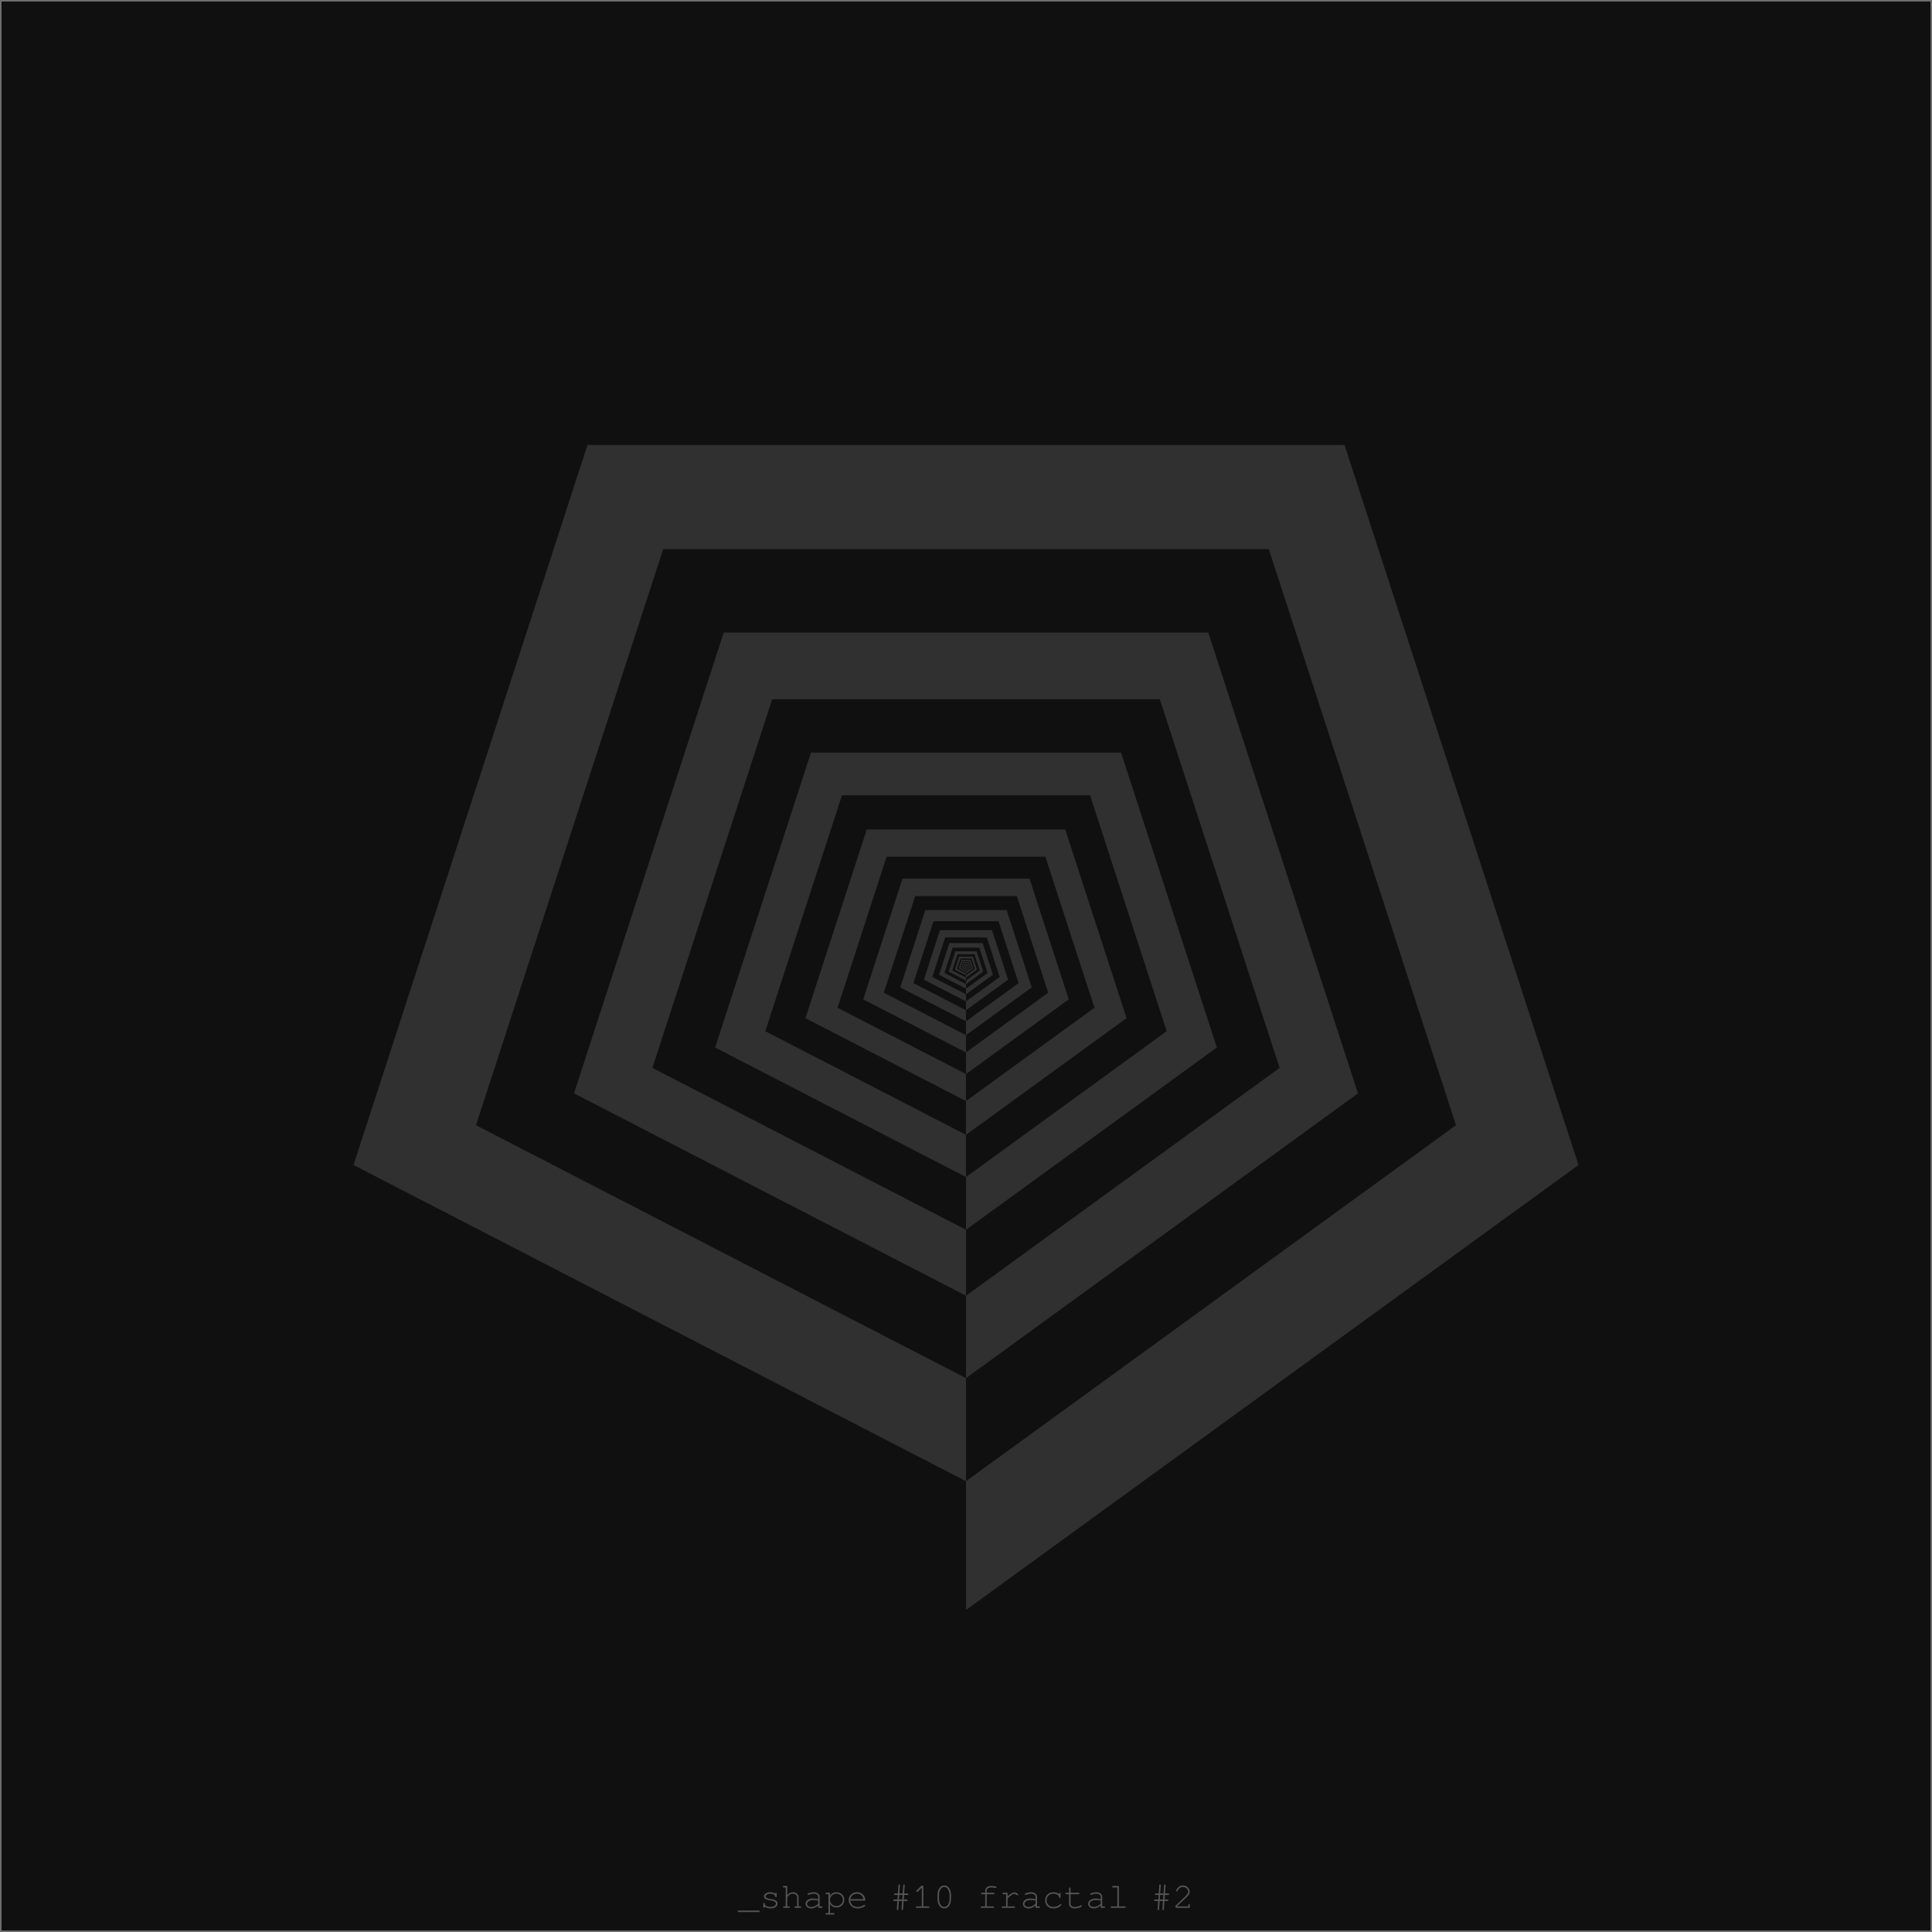
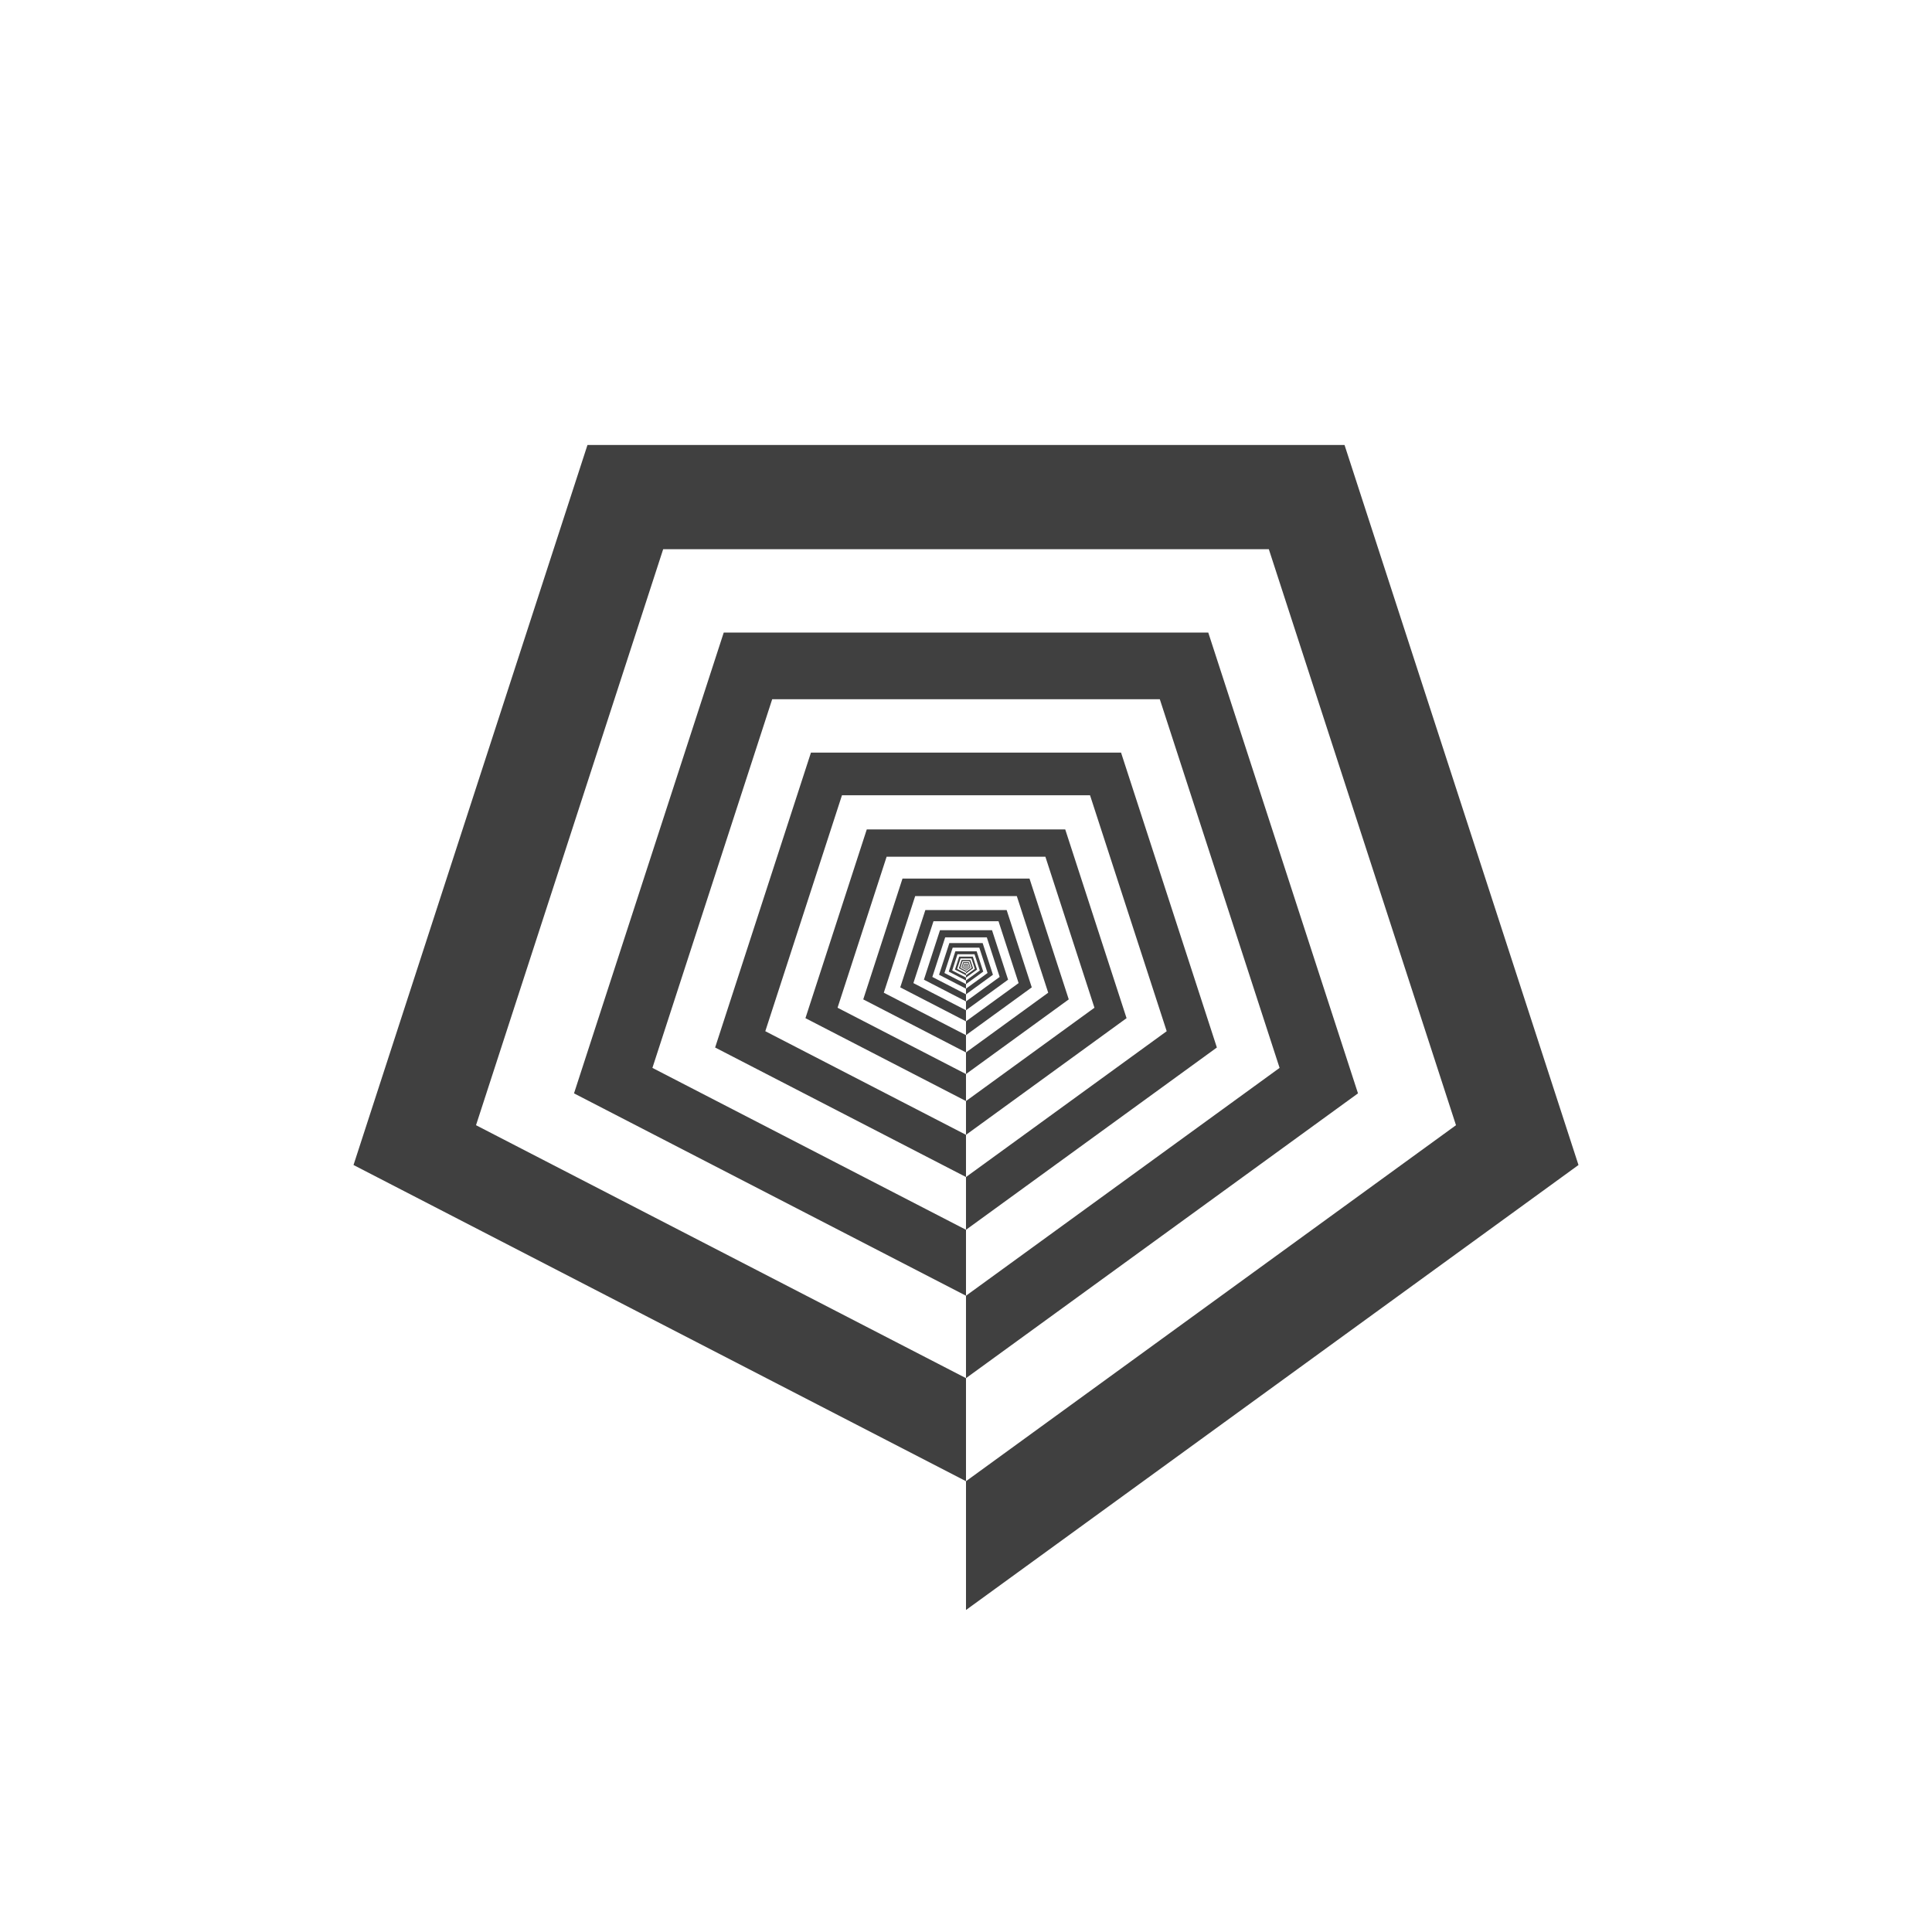
- <svg xmlns="http://www.w3.org/2000/svg" width="640" height="640" viewport-fill="#000">
+ <svg xmlns="http://www.w3.org/2000/svg" width="640" height="640" viewport-fill="#000" label="_shape #10 fractal #2">
  <defs>
    <style type="text/css">text{ font-family: Freemono, Sans, Arial; fill: #555} 
- </style>
+ 
+ .f-0 { fill: #000 }
+ .f-1 { fill: #101010 }
+ .f-2 { fill: #202020 }
+ .f-3 { fill: #303030 }
+ .f-4 { fill: #404040 }
+ .f-5 { fill: #505050 }
+ .f-6 { fill: #606060 }
+ .f-7 { fill: #707070 }
+ .f-8 { fill: #808080 }
+ .f-9 { fill: #909090 }
+ .f-10 { fill: #a0a0a0 }
+ .f-11 { fill: #b0b0b0 }
+ .f-12 { fill: #c0c0c0 }
+ .f-13 { fill: #d0d0d0 }
+ .f-14 { fill: #e0e0e0 }
+ .f-15 { fill: #f0f0f0 }
+ .bgc { fill: #101010, bacgkround-color: #101010 }
+ .fore { fill: #404040 }</style>
  </defs>
-   <rect x="0" y="0" width="640" height="640" fill="#101010" stroke="#707070" />
  <g fill-rule="evenodd" transform="translate(320,320)">
-     <path d="M0,213.333L202.892,65.924L125.394,-172.59L-125.394,-172.59L-202.892,65.924L0,170.667L162.314,52.739L100.315,-138.072L-100.315,-138.072L-162.314,52.739L0,136.533L129.851,42.191L80.252,-110.458L-80.252,-110.458L-129.851,42.191L0,109.227L103.881,33.753L64.202,-88.366L-64.202,-88.366L-103.881,33.753L0,87.381L83.105,27.002L51.361,-70.693L-51.361,-70.693L-83.105,27.002L0,69.905L66.484,21.602L41.089,-56.554L-41.089,-56.554L-66.484,21.602L0,55.924L53.187,17.281L32.871,-45.244L-32.871,-45.244L-53.187,17.281L0,44.739L42.55,13.825L26.297,-36.195L-26.297,-36.195L-42.55,13.825L0,35.791L34.04,11.06L21.038,-28.956L-21.038,-28.956L-34.04,11.06L0,28.633L27.232,8.848L16.83,-23.165L-16.83,-23.165L-27.232,8.848L0,22.906L21.785,7.078L13.464,-18.532L-13.464,-18.532L-21.785,7.078L0,18.325L17.428,5.663L10.771,-14.825L-10.771,-14.825L-17.428,5.663L0,14.66L13.943,4.53L8.617,-11.86L-8.617,-11.86L-13.943,4.53L0,11.728L11.154,3.624L6.894,-9.488L-6.894,-9.488L-11.154,3.624L0,9.382L8.923,2.899L5.515,-7.591L-5.515,-7.591L-8.923,2.899L0,7.506L7.139,2.319L4.412,-6.072L-4.412,-6.072L-7.139,2.319L0,6.005L5.711,1.856L3.53,-4.858L-3.53,-4.858L-5.711,1.856L0,4.804L4.569,1.484L2.824,-3.886L-2.824,-3.886L-4.569,1.484L0,3.843L3.655,1.188L2.259,-3.109L-2.259,-3.109L-3.655,1.188L0,3.074L2.924,0.95L1.807,-2.487L-1.807,-2.487L-2.924,0.95L0,2.46L2.339,0.76L1.446,-1.99L-1.446,-1.99L-2.339,0.76L0,1.968L1.871,0.608L1.157,-1.592L-1.157,-1.592L-1.871,0.608L0,1.574L1.497,0.486L0.925,-1.273L-0.925,-1.273L-1.497,0.486L0,1.259L1.198,0.389L0.74,-1.019L-0.74,-1.019L-1.198,0.389L0,1.007L0.958,0.311L0.592,-0.815L-0.592,-0.815L-0.958,0.311L0,0.806L0.767,0.249L0.474,-0.652L-0.474,-0.652L-0.767,0.249L0,0.645L0.613,0.199L0.379,-0.522L-0.379,-0.522L-0.613,0.199L0,0.516L0.491,0.159L0.303,-0.417L-0.303,-0.417L-0.491,0.159L0,0.413L0.392,0.128L0.243,-0.334L-0.243,-0.334L-0.392,0.128L0,0.33L0.314,0.102L0.194,-0.267L-0.194,-0.267L-0.314,0.102L0,0.264L0.251,0.082L0.155,-0.214L-0.155,-0.214L-0.251,0.082L0,0.211L0.201,0.065L0.124,-0.171L-0.124,-0.171L-0.201,0.065L0,0.169L0.161,0.052L0.099,-0.137L-0.099,-0.137L-0.161,0.052L0,0.135L0.129,0.042L0.079,-0.109L-0.079,-0.109L-0.129,0.042L0,0.108L0.103,0.033L0.064,-0.088L-0.064,-0.088L-0.103,0.033L0,0.087L0.082,0.027L0.051,-0.07L-0.051,-0.07L-0.082,0.027L0,0.069L0.066,0.021L0.041,-0.056L-0.041,-0.056L-0.066,0.021L0,0.055L0.053,0.017L0.033,-0.045L-0.033,-0.045L-0.053,0.017L0,0.044L0.042,0.014L0.026,-0.036L-0.026,-0.036L-0.042,0.014L0,0.035L0.034,0.011L0.021,-0.029L-0.021,-0.029L-0.034,0.011L0,0.028L0.027,0.009L0.017,-0.023L-0.017,-0.023L-0.027,0.009L0,0.023L0.022,0.007L0.013,-0.018L-0.013,-0.018L-0.022,0.007L0,0.018L0.017,0.006L0.011,-0.015L-0.011,-0.015L-0.017,0.006L0,0.015L0.014,0.004L0.009,-0.012L-0.009,-0.012L-0.014,0.004L0,0.012L0.011,0.004L0.007,-0.009L-0.007,-0.009L-0.011,0.004L0,0.009L0.009,0.003L0.005,-0.008L-0.005,-0.008L-0.009,0.003L0,0.007L0.007,0.002L0.004,-0.006L-0.004,-0.006L-0.007,0.002L0,0.006L0.006,0.002L0.003,-0.005L-0.003,-0.005L-0.006,0.002L0,0.005L0.005,0.001L0.003,-0.004L-0.003,-0.004L-0.005,0.001L0,0.004L0.004,0.001L0.002,-0.003L-0.002,-0.003L-0.004,0.001L0,0.003L0.003,0.001L0.002,-0.002L-0.002,-0.002L-0.003,0.001Z" fill="#303030" />
+     <path d="M0,213.333L202.892,65.924L125.394,-172.59L-125.394,-172.59L-202.892,65.924L0,170.667L162.314,52.739L100.315,-138.072L-100.315,-138.072L-162.314,52.739L0,136.533L129.851,42.191L80.252,-110.458L-80.252,-110.458L-129.851,42.191L0,109.227L103.881,33.753L64.202,-88.366L-64.202,-88.366L-103.881,33.753L0,87.381L83.105,27.002L51.361,-70.693L-51.361,-70.693L-83.105,27.002L0,69.905L66.484,21.602L41.089,-56.554L-41.089,-56.554L-66.484,21.602L0,55.924L53.187,17.281L32.871,-45.244L-32.871,-45.244L-53.187,17.281L0,44.739L42.55,13.825L26.297,-36.195L-26.297,-36.195L-42.55,13.825L0,35.791L34.04,11.06L21.038,-28.956L-21.038,-28.956L-34.04,11.06L0,28.633L27.232,8.848L16.83,-23.165L-16.83,-23.165L-27.232,8.848L0,22.906L21.785,7.078L13.464,-18.532L-13.464,-18.532L-21.785,7.078L0,18.325L17.428,5.663L10.771,-14.825L-10.771,-14.825L-17.428,5.663L0,14.66L13.943,4.53L8.617,-11.86L-8.617,-11.86L-13.943,4.53L0,11.728L11.154,3.624L6.894,-9.488L-6.894,-9.488L-11.154,3.624L0,9.382L8.923,2.899L5.515,-7.591L-5.515,-7.591L-8.923,2.899L0,7.506L7.139,2.319L4.412,-6.072L-4.412,-6.072L-7.139,2.319L0,6.005L5.711,1.856L3.53,-4.858L-3.53,-4.858L-5.711,1.856L0,4.804L4.569,1.484L2.824,-3.886L-2.824,-3.886L-4.569,1.484L0,3.843L3.655,1.188L2.259,-3.109L-2.259,-3.109L-3.655,1.188L0,3.074L2.924,0.95L1.807,-2.487L-1.807,-2.487L-2.924,0.95L0,2.46L2.339,0.76L1.446,-1.99L-1.446,-1.99L-2.339,0.76L0,1.968L1.871,0.608L1.157,-1.592L-1.157,-1.592L-1.871,0.608L0,1.574L1.497,0.486L0.925,-1.273L-0.925,-1.273L-1.497,0.486L0,1.259L1.198,0.389L0.74,-1.019L-0.74,-1.019L-1.198,0.389L0,1.007L0.958,0.311L0.592,-0.815L-0.592,-0.815L-0.958,0.311L0,0.806L0.767,0.249L0.474,-0.652L-0.474,-0.652L-0.767,0.249L0,0.645L0.613,0.199L0.379,-0.522L-0.379,-0.522L-0.613,0.199L0,0.516L0.491,0.159L0.303,-0.417L-0.303,-0.417L-0.491,0.159L0,0.413L0.392,0.128L0.243,-0.334L-0.243,-0.334L-0.392,0.128L0,0.33L0.314,0.102L0.194,-0.267L-0.194,-0.267L-0.314,0.102L0,0.264L0.251,0.082L0.155,-0.214L-0.155,-0.214L-0.251,0.082L0,0.211L0.201,0.065L0.124,-0.171L-0.124,-0.171L-0.201,0.065L0,0.169L0.161,0.052L0.099,-0.137L-0.099,-0.137L-0.161,0.052L0,0.135L0.129,0.042L0.079,-0.109L-0.079,-0.109L-0.129,0.042L0,0.108L0.103,0.033L0.064,-0.088L-0.064,-0.088L-0.103,0.033L0,0.087L0.082,0.027L0.051,-0.07L-0.051,-0.07L-0.082,0.027L0,0.069L0.066,0.021L0.041,-0.056L-0.041,-0.056L-0.066,0.021L0,0.055L0.053,0.017L0.033,-0.045L-0.033,-0.045L-0.053,0.017L0,0.044L0.042,0.014L0.026,-0.036L-0.026,-0.036L-0.042,0.014L0,0.035L0.034,0.011L0.021,-0.029L-0.021,-0.029L-0.034,0.011L0,0.028L0.027,0.009L0.017,-0.023L-0.017,-0.023L-0.027,0.009L0,0.023L0.022,0.007L0.013,-0.018L-0.013,-0.018L-0.022,0.007L0,0.018L0.017,0.006L0.011,-0.015L-0.011,-0.015L-0.017,0.006L0,0.015L0.014,0.004L0.009,-0.012L-0.009,-0.012L-0.014,0.004L0,0.012L0.011,0.004L0.007,-0.009L-0.007,-0.009L-0.011,0.004L0,0.009L0.009,0.003L0.005,-0.008L-0.005,-0.008L-0.009,0.003L0,0.007L0.007,0.002L0.004,-0.006L-0.004,-0.006L-0.007,0.002L0,0.006L0.006,0.002L0.003,-0.005L-0.003,-0.005L-0.006,0.002L0,0.005L0.005,0.001L0.003,-0.004L-0.003,-0.004L-0.005,0.001L0,0.004L0.004,0.001L0.002,-0.003L-0.002,-0.003L-0.004,0.001L0,0.003L0.003,0.001L0.002,-0.002L-0.002,-0.002L-0.003,0.001Z" class="fore" />
  </g>
-   <text x="320" y="632" text-anchor="middle" fill="#606060">_shape #10 fractal #2</text>
</svg>
